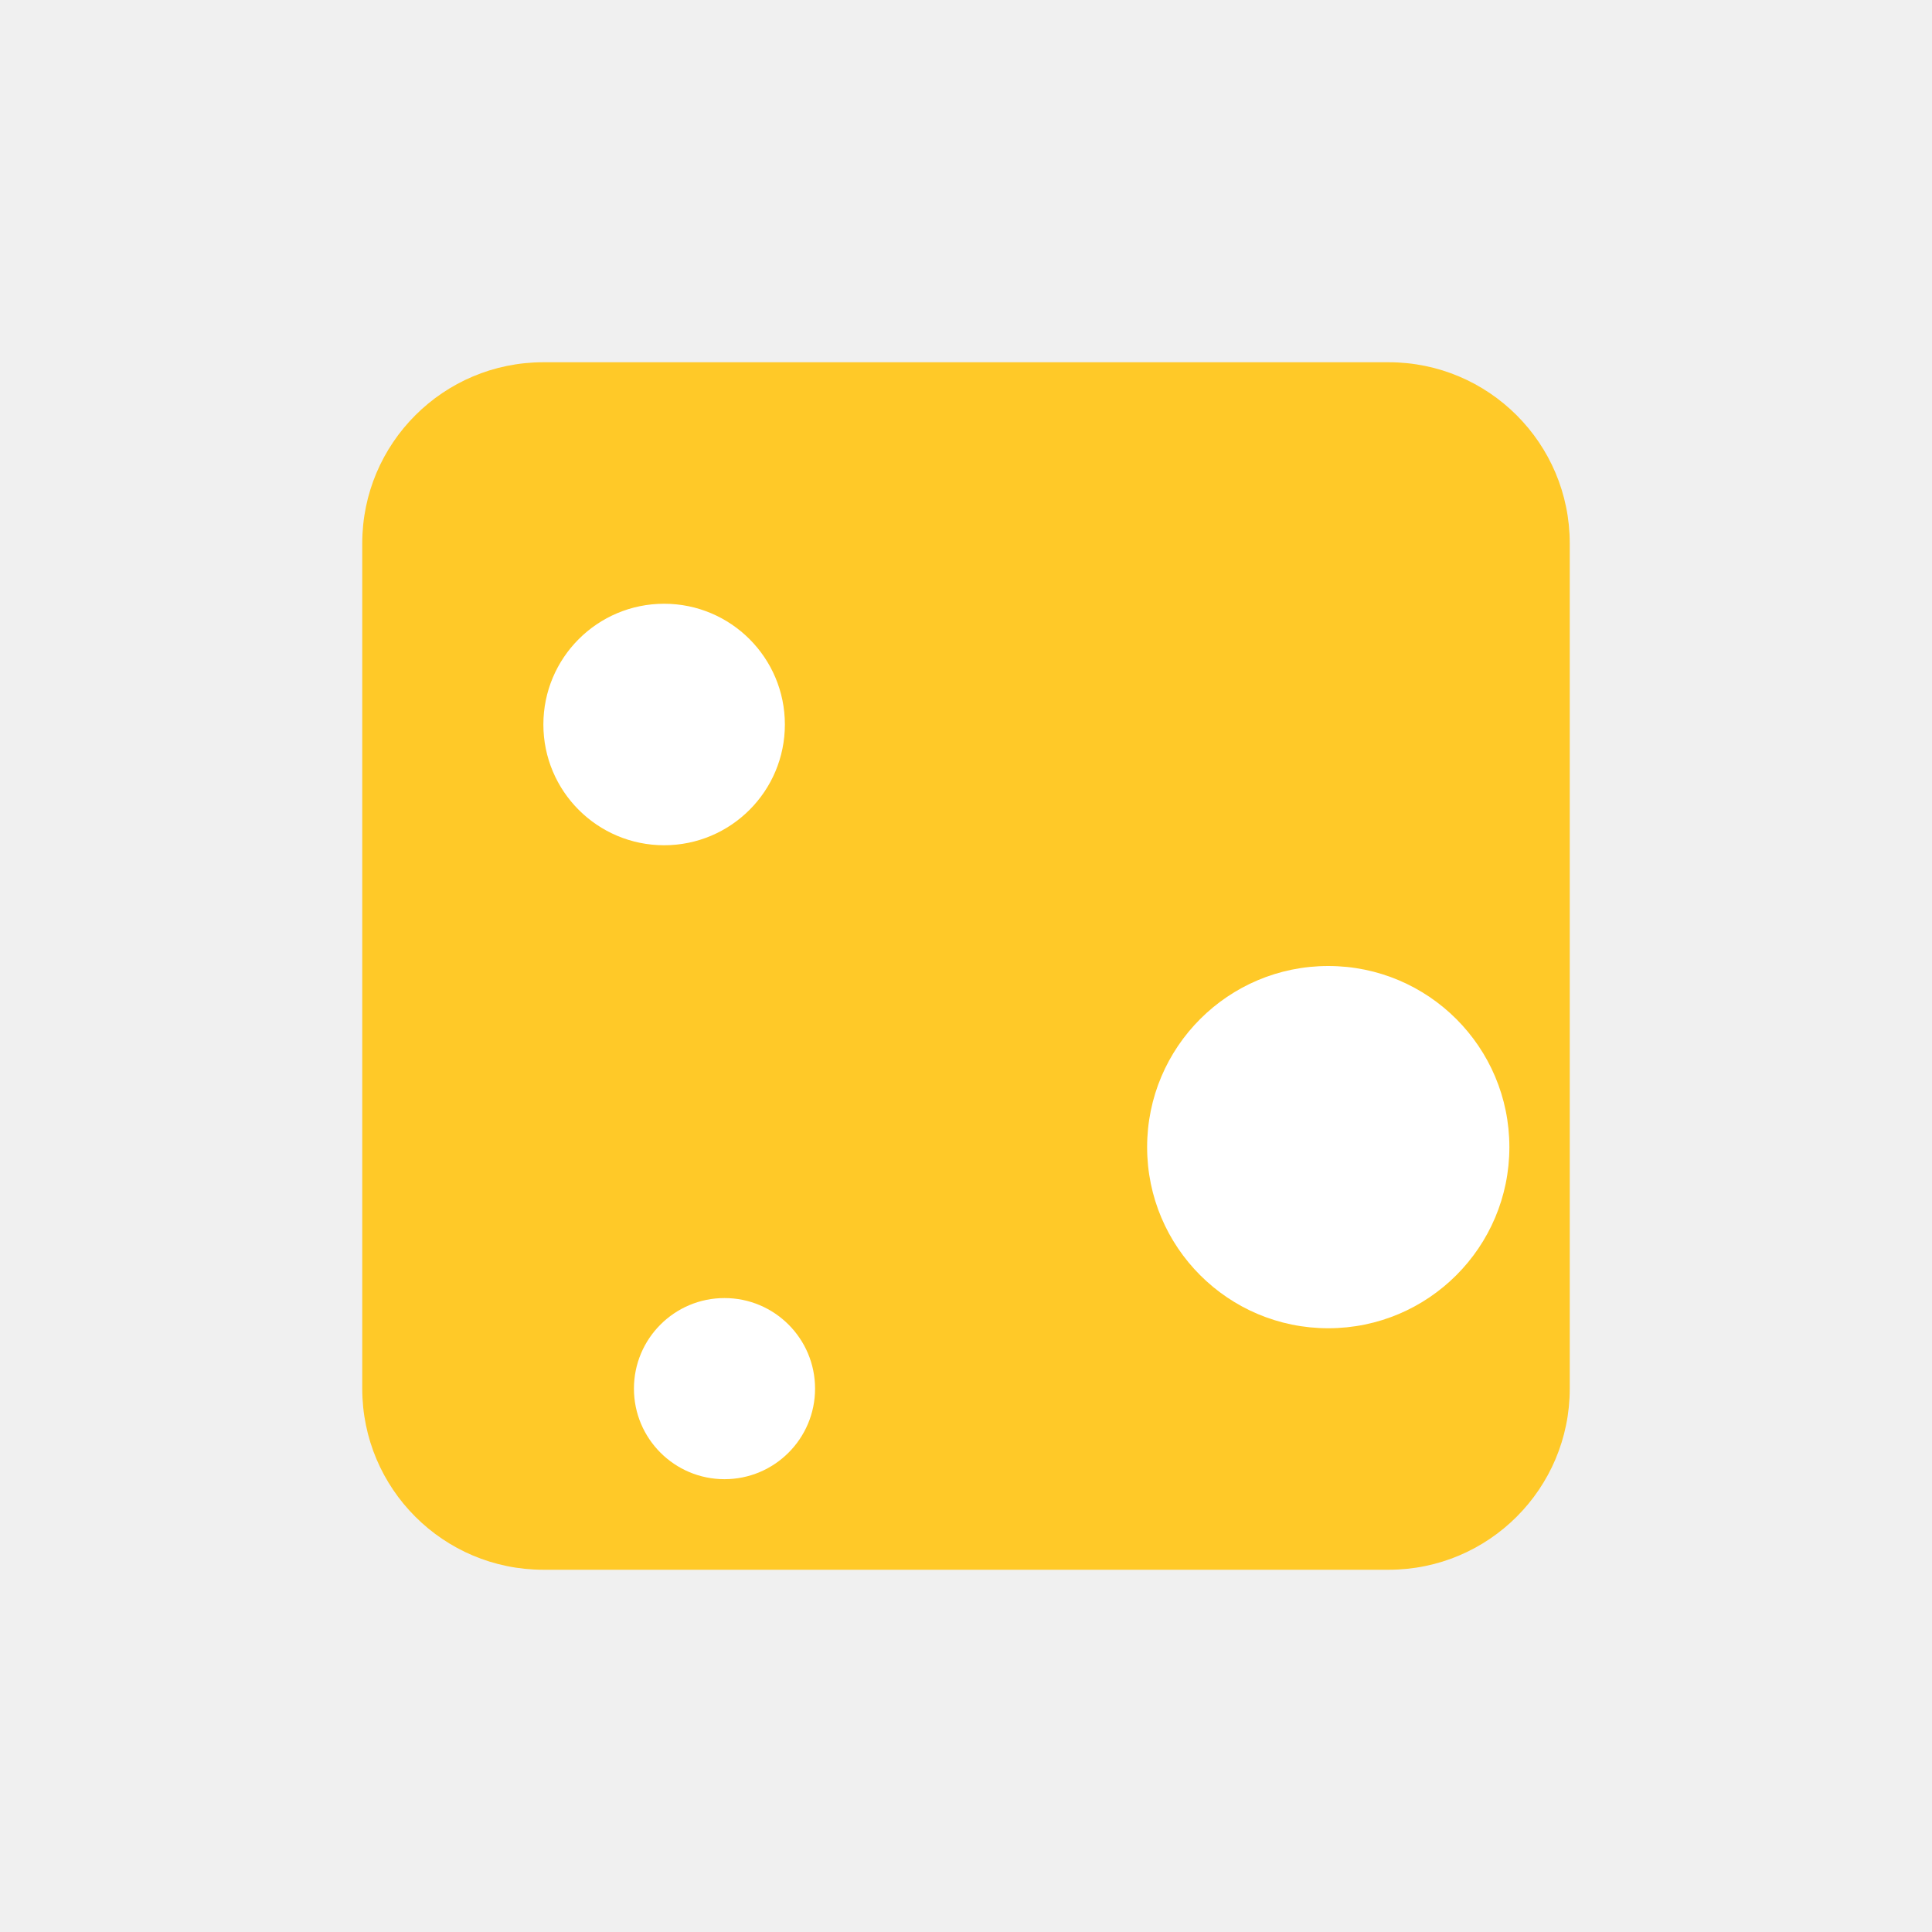
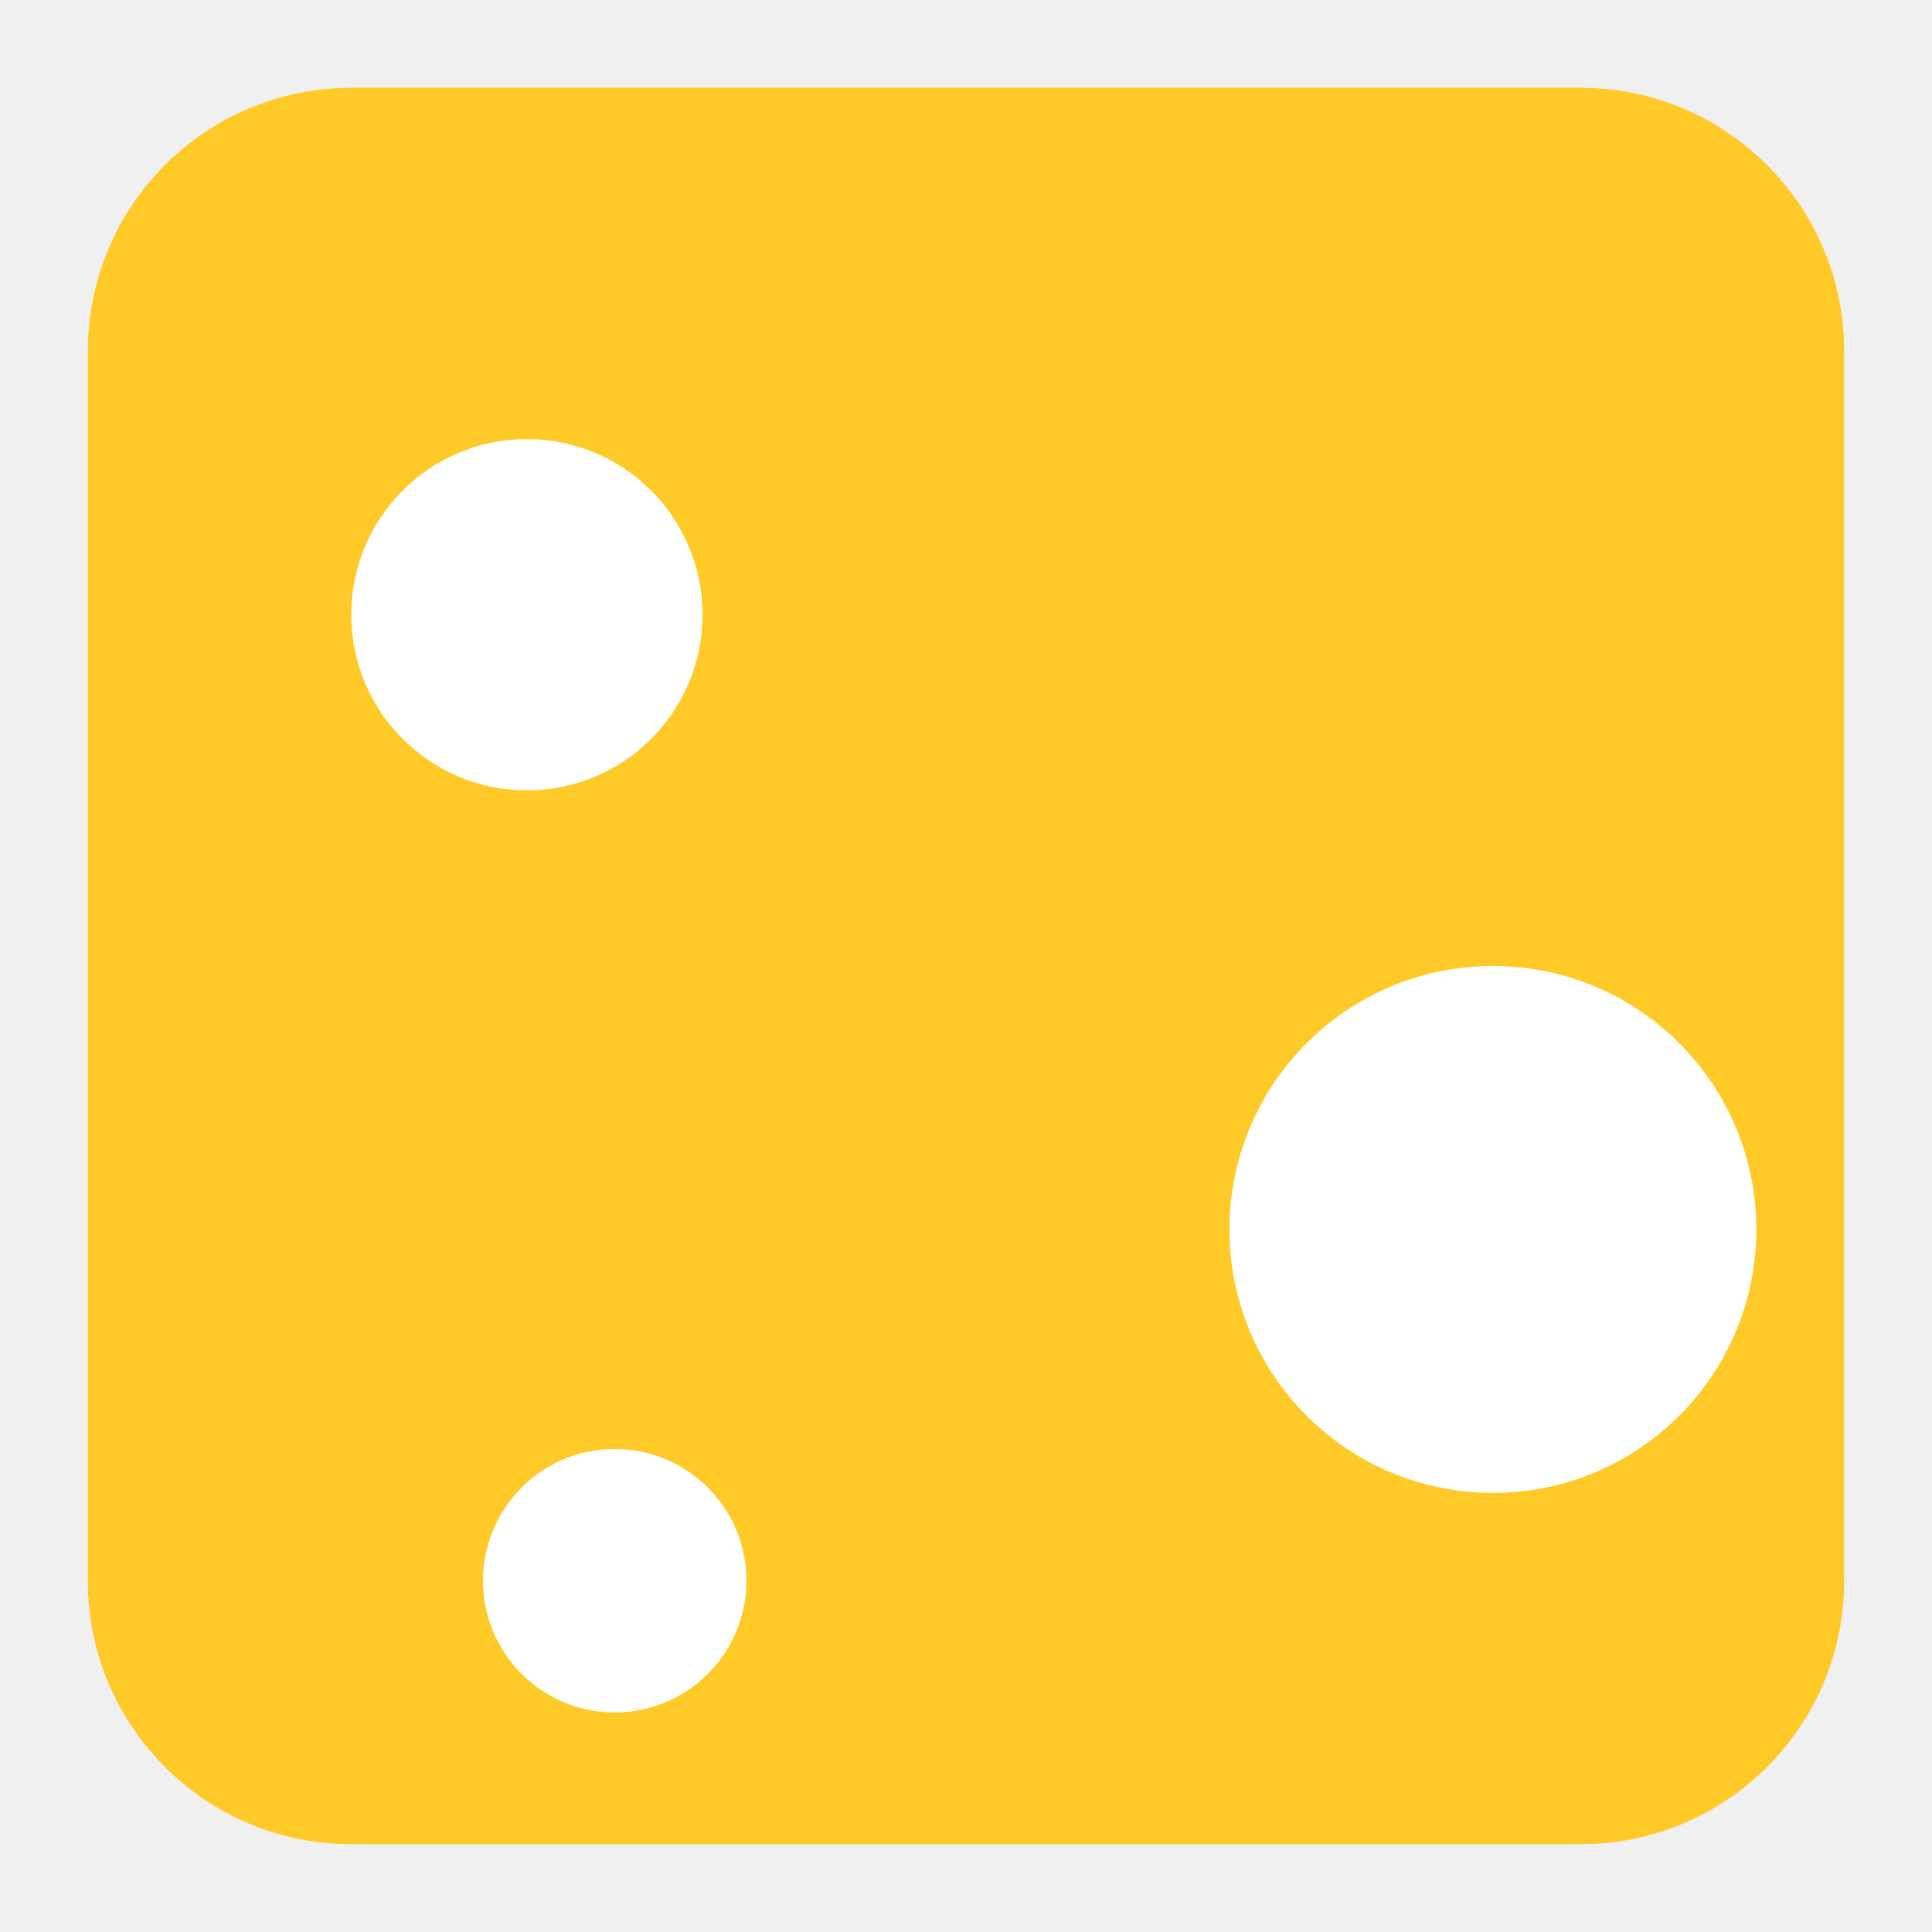
- <svg xmlns="http://www.w3.org/2000/svg" viewBox="0 0 32 32">
+ <svg xmlns="http://www.w3.org/2000/svg" viewBox="5 5 22 22">
  <path d="M6 9a3 3 0 0 1 3-3h14a3 3 0 0 1 3 3v14a3 3 0 0 1-3 3H9a3 3 0 0 1-3-3Z" fill="#FFC928" />
  <g fill="#fff">
    <circle cx="11" cy="12" r="2" />
    <circle cx="22" cy="19" r="3" />
    <circle cx="12" cy="23" r="1.5" />
  </g>
</svg>
